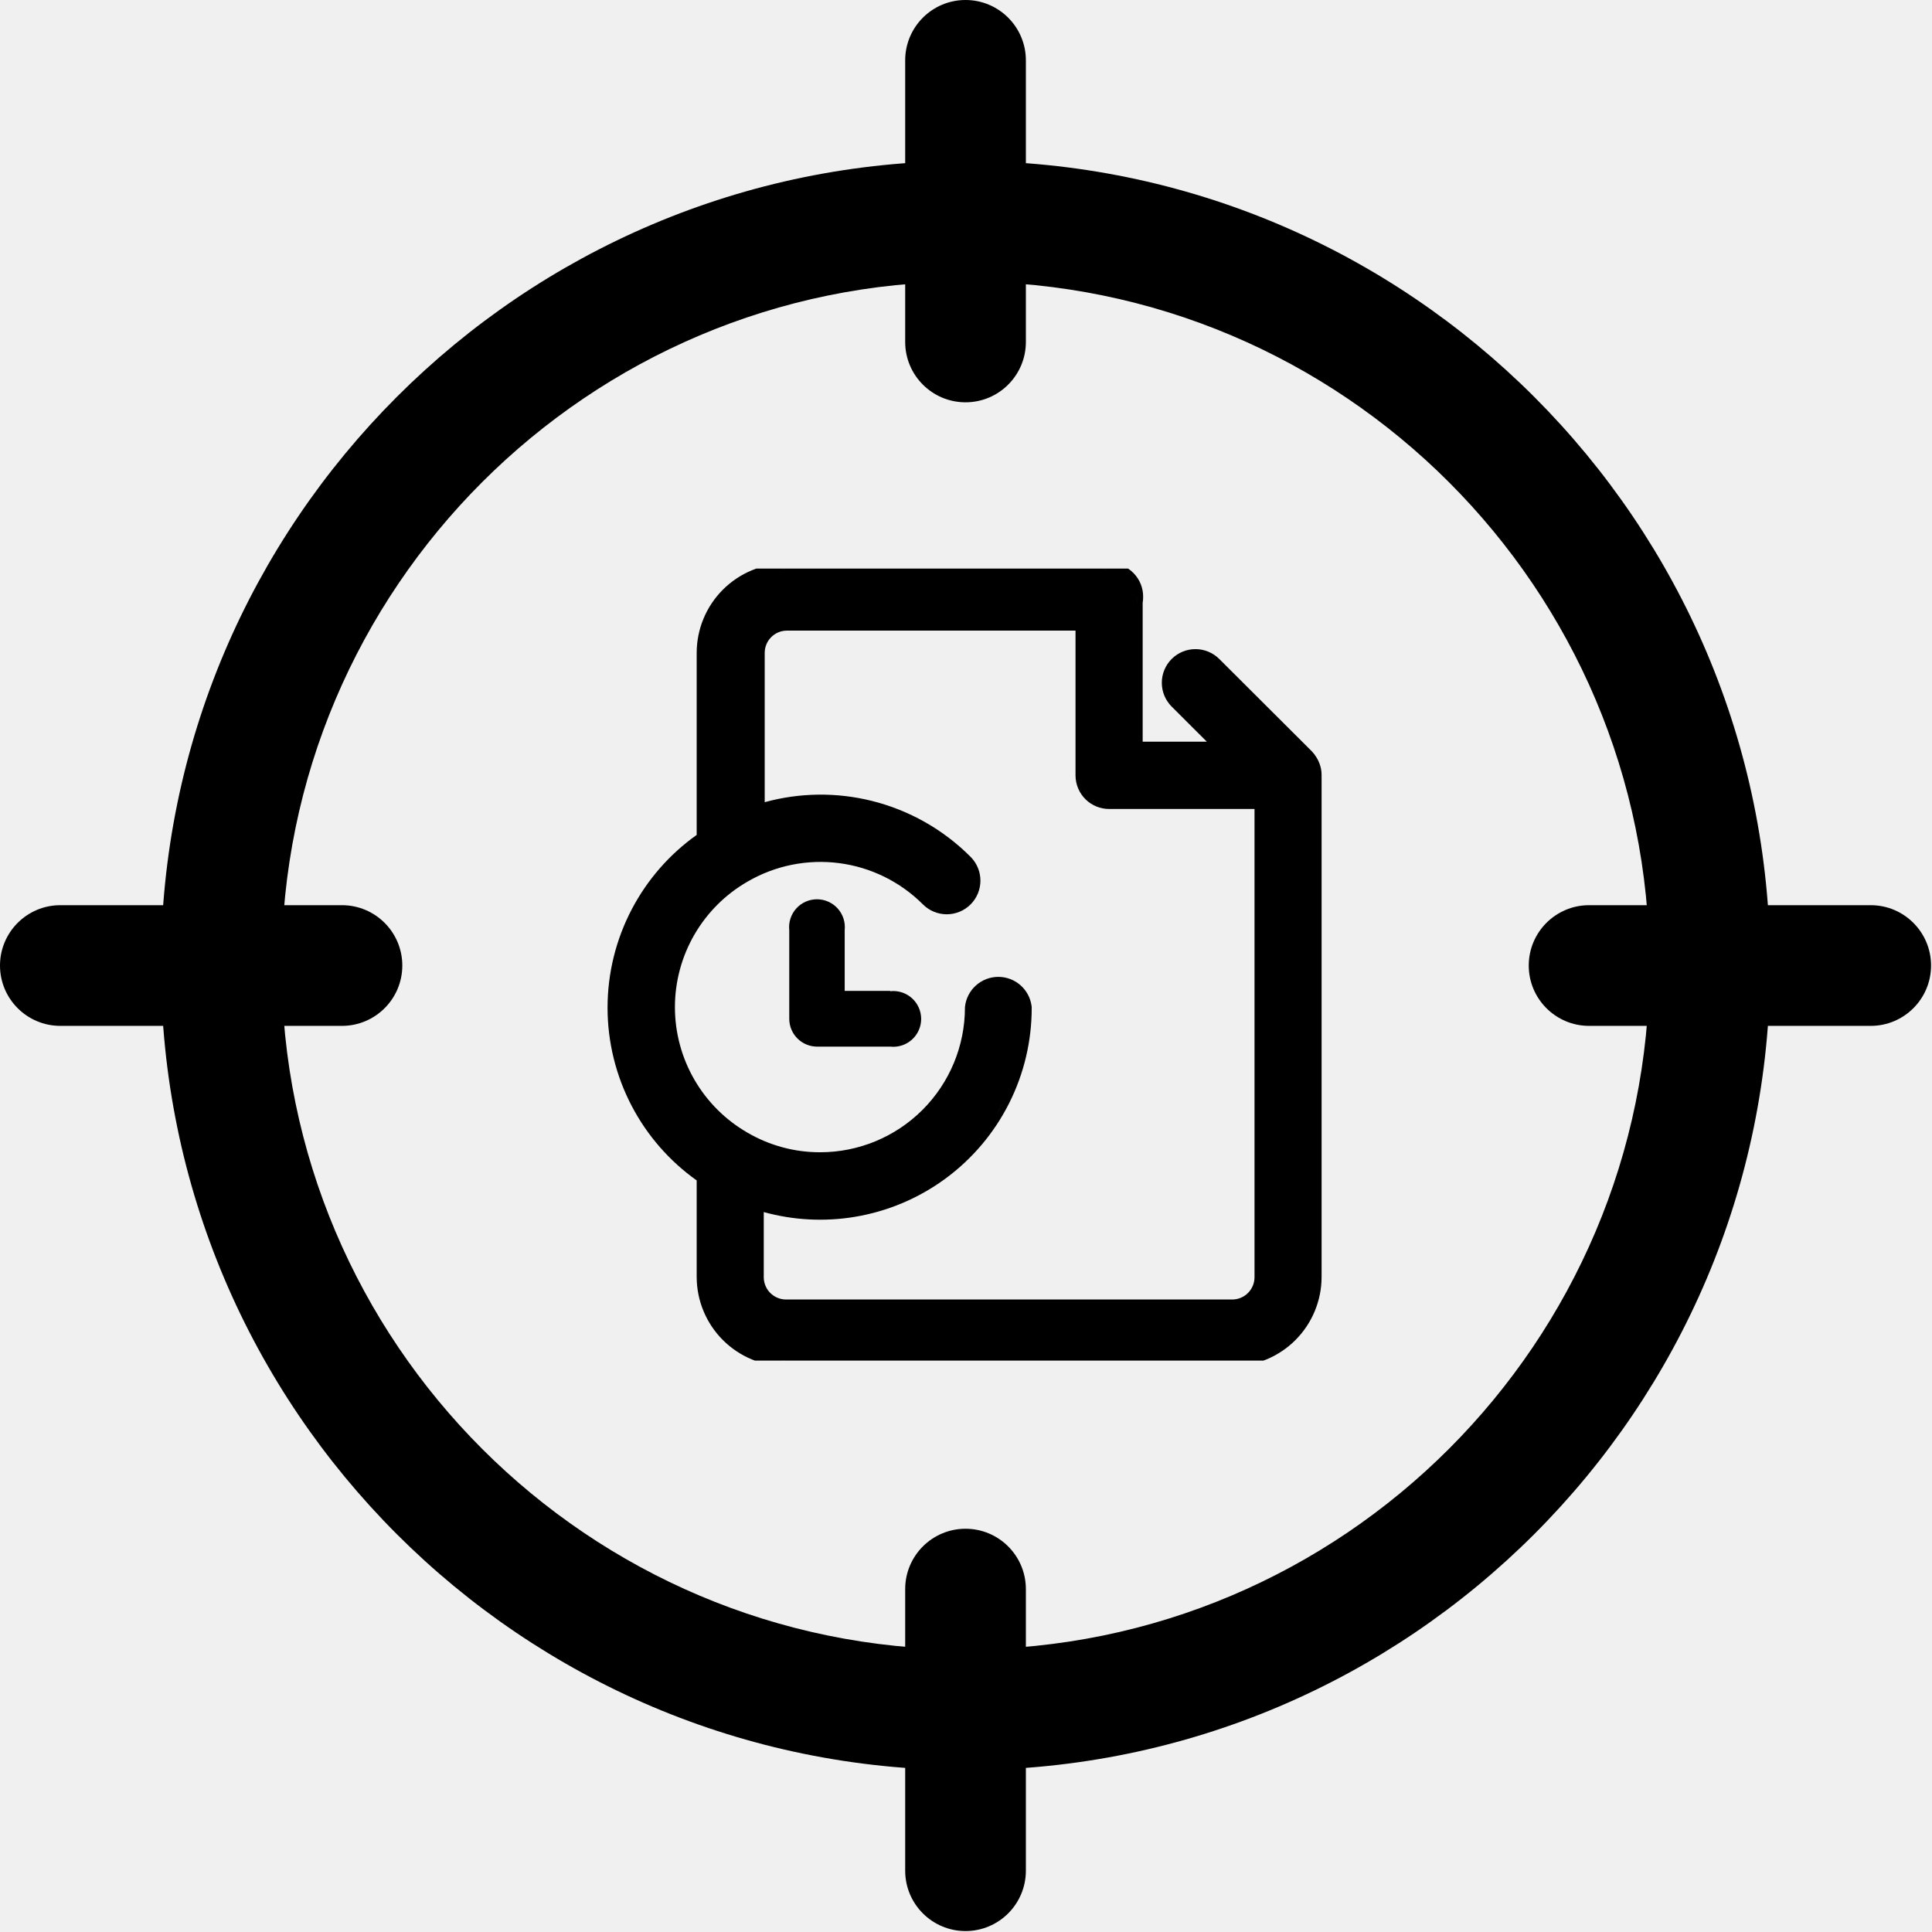
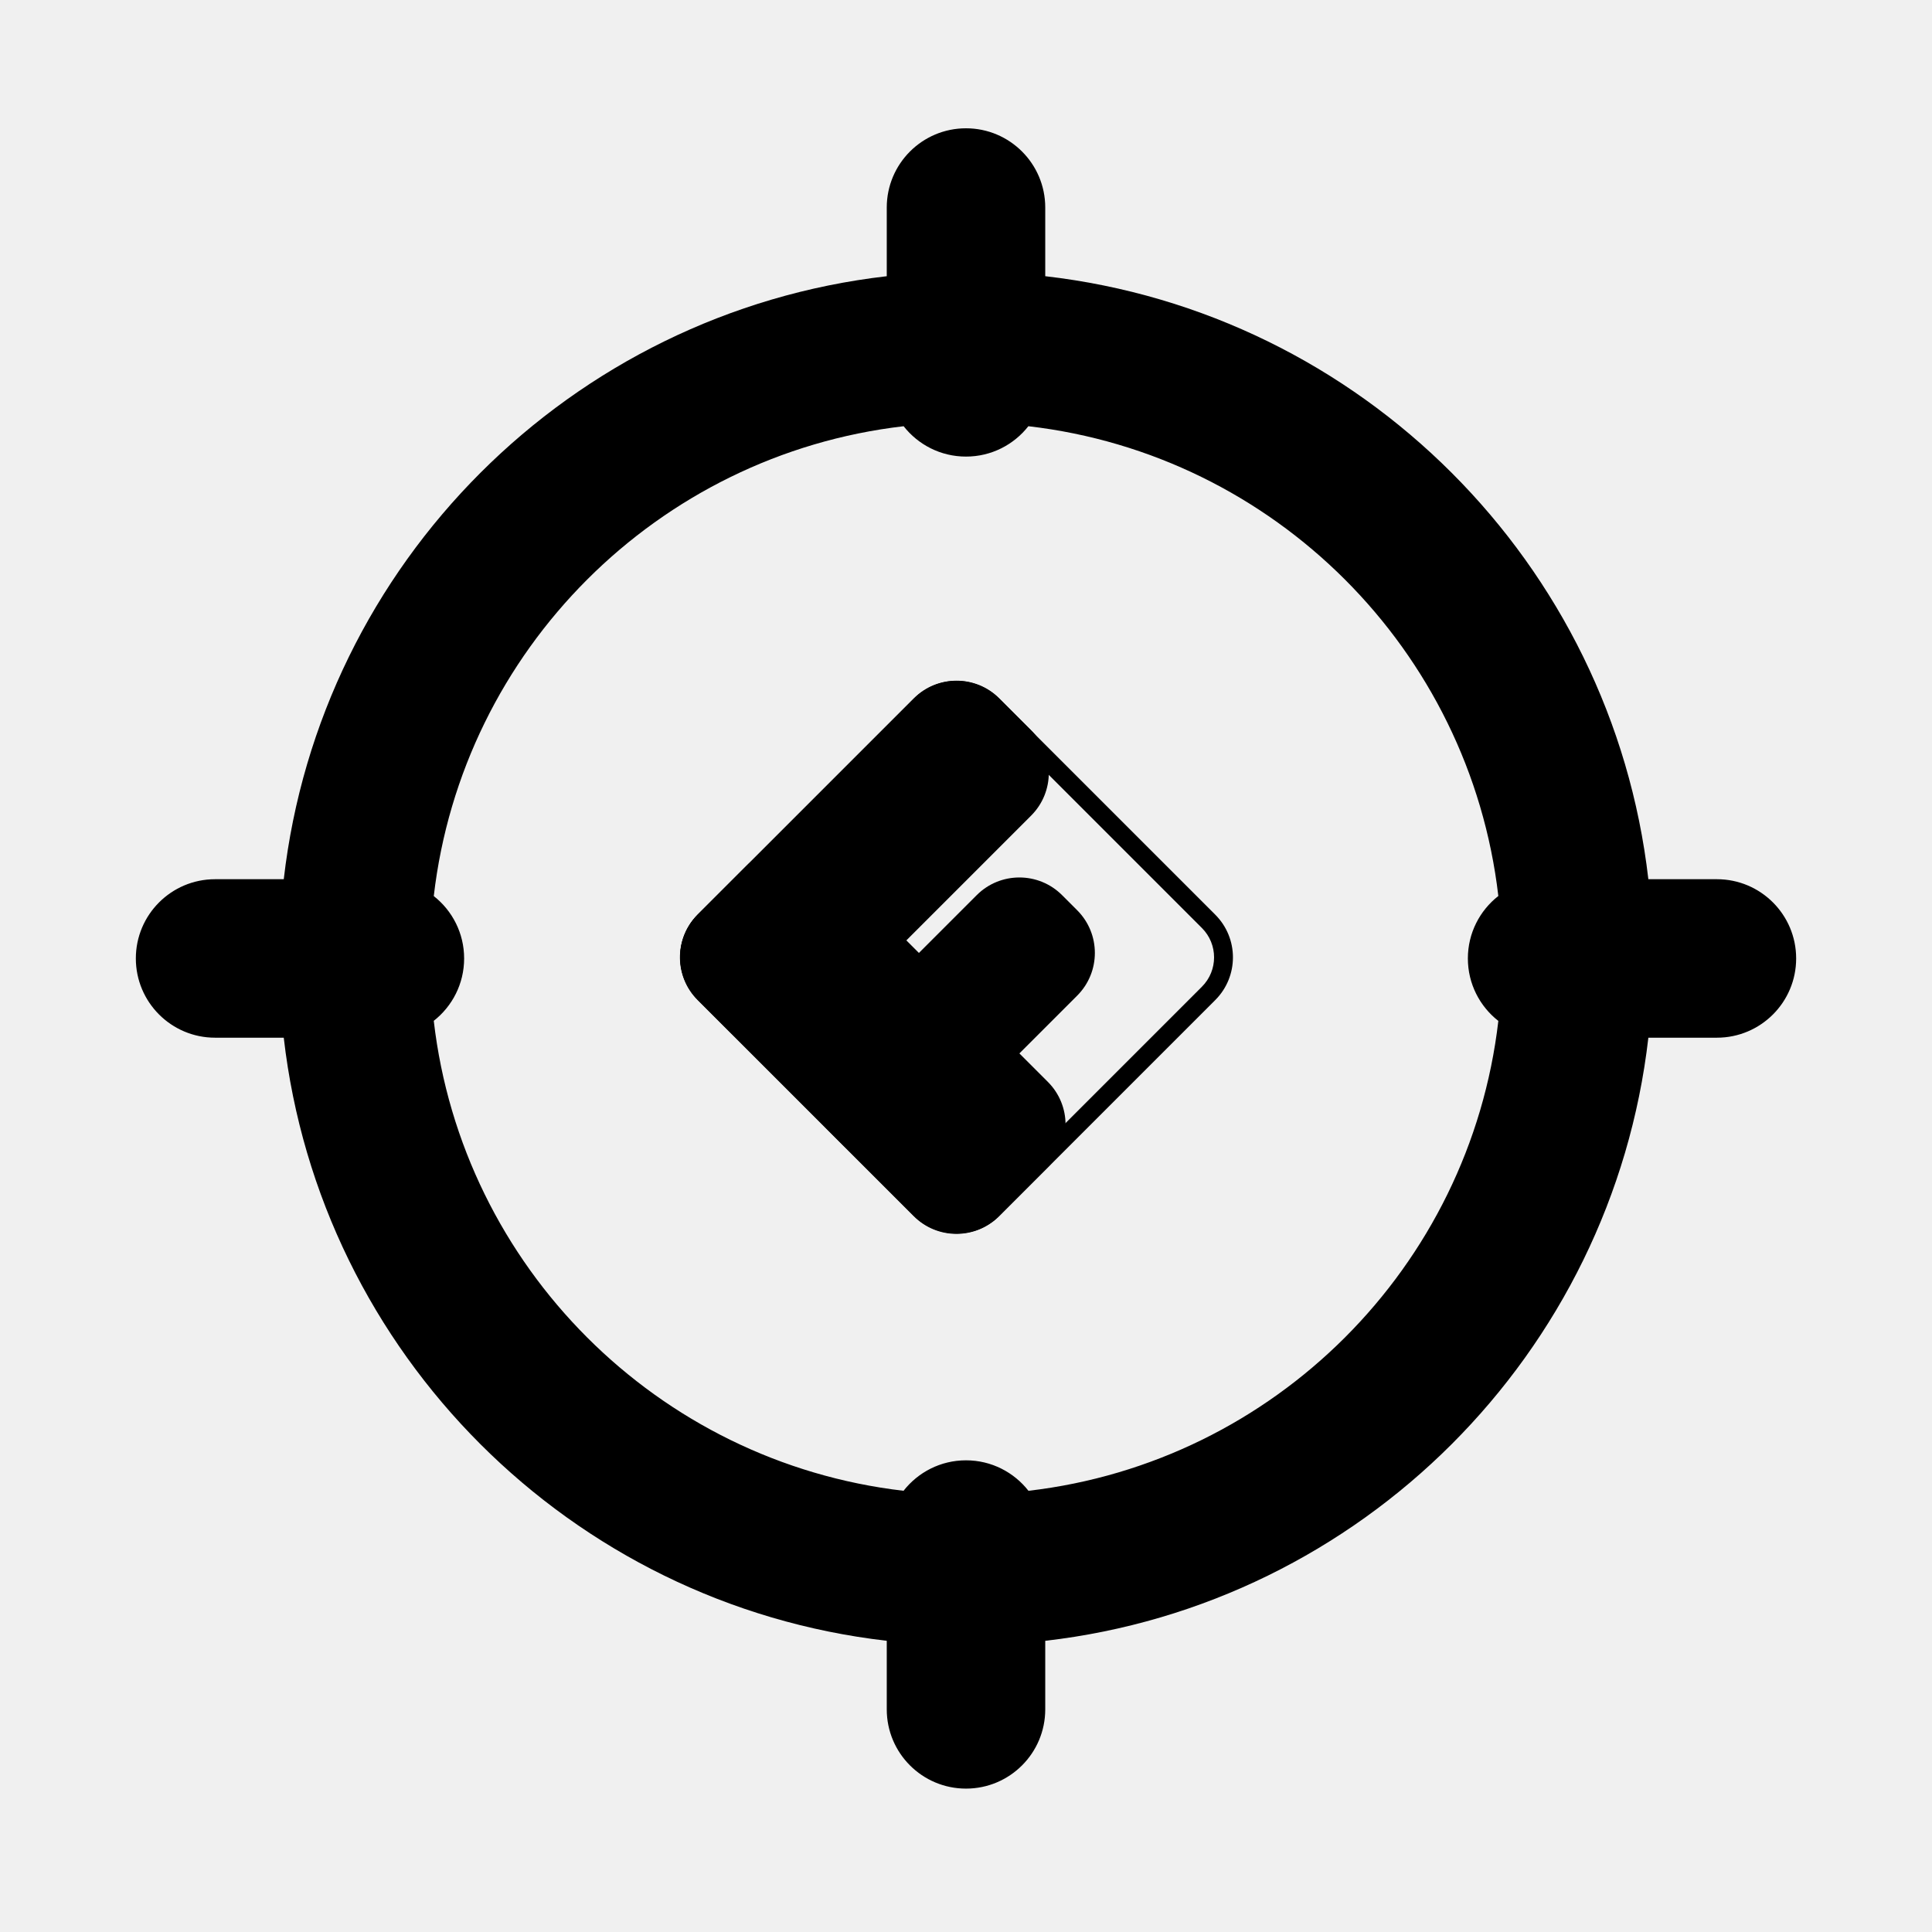
- <svg xmlns="http://www.w3.org/2000/svg" width="683" height="683" viewBox="0 0 683 683" fill="none">
-   <g clip-path="url(#clip0_2001_118)">
-     <path d="M341.333 625.776C184.49 625.776 56.891 498.177 56.891 341.333C56.891 184.49 184.49 56.891 341.333 56.891C498.177 56.891 625.776 184.49 625.776 341.333C625.776 498.177 498.177 625.776 341.333 625.776ZM341.333 99.557C208.016 99.557 99.557 208.016 99.557 341.333C99.557 474.651 208.016 583.109 341.333 583.109C474.651 583.109 583.109 474.651 583.109 341.333C583.109 208.016 474.651 99.557 341.333 99.557Z" fill="currentColor" />
-     <g clip-path="url(#clip1_2001_118)">
-       <path fill-rule="evenodd" clip-rule="evenodd" d="M392.078 199C393.697 198.983 395.302 199.296 396.796 199.921C398.285 200.544 399.631 201.465 400.753 202.625C401.845 203.742 402.707 205.066 403.285 206.518C403.859 207.957 404.142 209.496 404.122 211.045H404.124C404.126 211.736 404.068 212.426 403.956 213.108V262.196H426.633L414.207 249.791L414.205 249.79C411.974 247.559 410.721 244.532 410.721 241.376C410.721 238.22 411.974 235.193 414.205 232.961C416.437 230.73 419.464 229.477 422.62 229.477C425.776 229.477 428.803 230.73 431.034 232.961L463.736 265.579L463.754 265.597L463.771 265.615C464.401 266.276 464.955 267.006 465.421 267.791L465.615 268.131L465.616 268.132L465.924 268.692L465.944 268.729L465.963 268.767C466.416 269.68 466.753 270.645 466.967 271.642L467.025 271.935C467.152 272.614 467.214 273.305 467.208 273.996V451.434C467.2 459.798 463.875 467.817 457.964 473.735C452.052 479.652 444.036 482.984 435.672 483H277.856C269.49 482.984 261.47 479.653 255.554 473.738C249.638 467.822 246.308 459.802 246.292 451.436V417.304C236.699 410.482 228.842 401.493 223.366 391.061C217.727 380.317 214.781 368.365 214.781 356.232C214.781 344.098 217.727 332.146 223.366 321.403C228.842 310.97 236.698 301.981 246.292 295.158V230.79C246.3 222.419 249.627 214.391 255.544 208.469C261.461 202.547 269.485 199.211 277.856 199.196H389.928C390.638 199.075 391.357 199.008 392.078 199ZM276.414 480.961C276.651 480.973 276.888 480.983 277.126 480.989L277.859 481C277.376 480.999 276.895 480.986 276.414 480.961ZM455.488 473.332C455.324 473.481 455.158 473.628 454.991 473.773C455.342 473.469 455.687 473.156 456.024 472.834L455.488 473.332ZM257.567 472.904C257.543 472.881 257.518 472.859 257.494 472.836L257.478 472.821C257.507 472.849 257.538 472.876 257.567 472.904ZM252.504 466.601C252.752 467.014 253.009 467.422 253.277 467.823L252.883 467.216C252.754 467.012 252.628 466.807 252.504 466.601ZM439.433 460.631C438.382 461.072 437.264 461.327 436.128 461.386C437.264 461.327 438.382 461.073 439.434 460.632L439.433 460.631ZM278.195 222.936C276.112 222.936 274.114 223.763 272.641 225.237C271.167 226.71 270.34 228.709 270.34 230.792V283.588C282.638 280.212 295.612 280.03 308.024 283.086C321.314 286.358 333.451 293.213 343.114 302.905L343.521 303.333C345.497 305.516 346.599 308.361 346.6 311.32C346.6 314.475 345.346 317.502 343.114 319.734C340.883 321.965 337.856 323.219 334.7 323.219C331.544 323.219 328.517 321.965 326.285 319.734L326.284 319.733C318.296 311.731 307.884 306.598 296.672 305.136C285.46 303.674 274.079 305.964 264.306 311.649L264.296 311.655C256.487 316.141 249.999 322.607 245.487 330.402C240.976 338.196 238.6 347.044 238.6 356.05C238.6 365.056 240.976 373.903 245.487 381.697C249.999 389.492 256.487 395.959 264.296 400.446L264.307 400.451C272.083 404.982 280.925 407.363 289.925 407.348H289.928C303.507 407.348 316.53 401.954 326.132 392.352C335.734 382.75 341.128 369.727 341.128 356.148V356.041L341.139 355.935C341.45 353.026 342.827 350.334 345.003 348.378C347.179 346.423 350.002 345.341 352.928 345.341C355.853 345.341 358.676 346.423 360.853 348.378C362.893 350.211 364.23 352.692 364.646 355.392L364.717 355.935L364.728 356.037V356.141C364.767 367.914 362.027 379.531 356.73 390.045C351.434 400.559 343.729 409.674 334.245 416.65C324.761 423.625 313.763 428.263 302.148 430.187C291.427 431.962 280.458 431.376 270.004 428.487V451.538L270.015 451.928C270.116 453.869 270.932 455.71 272.312 457.091C273.785 458.564 275.782 459.394 277.865 459.4H435.634C436.673 459.397 437.702 459.189 438.66 458.787C439.618 458.386 440.488 457.798 441.219 457.059C441.949 456.32 442.526 455.444 442.917 454.482C443.308 453.519 443.505 452.488 443.496 451.448V285.991H392.1C388.954 285.991 385.936 284.744 383.708 282.523C381.481 280.301 380.225 277.287 380.216 274.142V222.936H278.195ZM326.424 394.854C326.802 394.497 327.177 394.135 327.546 393.766L327.075 394.231C326.86 394.441 326.642 394.648 326.424 394.854ZM353.95 391.048C353.446 391.98 352.921 392.899 352.378 393.806C353.105 392.593 353.798 391.358 354.454 390.101L353.95 391.048ZM236.629 357.803C236.64 358.131 236.655 358.459 236.672 358.786C236.655 358.45 236.639 358.113 236.628 357.776L236.629 357.803ZM344.6 311.321C344.6 311.643 344.583 311.964 344.552 312.282C344.567 312.126 344.579 311.969 344.587 311.811L344.6 311.321ZM341.7 304.321C341.927 304.548 342.142 304.785 342.345 305.031C342.246 304.911 342.143 304.792 342.038 304.676L341.7 304.321ZM390.643 283.884C390.784 283.905 390.927 283.922 391.069 283.937C390.765 283.905 390.464 283.86 390.166 283.801L390.643 283.884ZM383.39 278.78C383.693 279.345 384.052 279.883 384.464 280.384C384.67 280.634 384.889 280.876 385.12 281.107C384.425 280.414 383.845 279.629 383.39 278.78ZM464.172 269.656C464.264 269.842 464.351 270.031 464.432 270.222C464.392 270.129 464.352 270.036 464.31 269.945C464.265 269.848 464.219 269.752 464.172 269.656ZM401.956 264.196L431.468 264.197L431.467 264.196H401.956ZM402.124 211.052C402.126 211.69 402.07 212.328 401.956 212.956L402.031 212.484C402.095 212.009 402.126 211.531 402.124 211.052ZM256.959 209.882L256.647 210.202C256.751 210.096 256.854 209.987 256.959 209.882ZM399.324 204.024L399.011 203.713C399.001 203.704 398.991 203.696 398.981 203.687C399.098 203.796 399.213 203.908 399.324 204.024ZM396.024 201.766L395.614 201.605C395.602 201.6 395.59 201.596 395.578 201.592C395.728 201.646 395.877 201.704 396.024 201.766ZM391.016 201.062C390.872 201.077 390.727 201.094 390.584 201.114L390.084 201.196H277.859C277.124 201.197 276.392 201.226 275.664 201.281L276.394 201.236C276.881 201.211 277.37 201.197 277.86 201.197L390.084 201.196C390.393 201.138 390.704 201.094 391.016 201.062Z" fill="currentColor" />
-       <path d="M314.632 350.292H298.616V328.816C298.763 327.441 298.619 326.051 298.194 324.735C297.769 323.419 297.071 322.208 296.147 321.179C295.222 320.15 294.092 319.328 292.829 318.765C291.566 318.202 290.199 317.911 288.816 317.911C287.433 317.911 286.066 318.202 284.803 318.765C283.54 319.328 282.409 320.15 281.485 321.179C280.561 322.208 279.863 323.419 279.438 324.735C279.013 326.051 278.869 327.441 279.016 328.816V360.148C279.016 362.762 280.054 365.269 281.903 367.117C283.751 368.966 286.258 370.004 288.872 370.004H314.744C316.119 370.151 317.509 370.007 318.825 369.582C320.141 369.157 321.352 368.459 322.381 367.535C323.41 366.611 324.232 365.48 324.795 364.217C325.358 362.954 325.649 361.587 325.649 360.204C325.649 358.821 325.358 357.454 324.795 356.191C324.232 354.928 323.41 353.798 322.381 352.873C321.352 351.949 320.141 351.251 318.825 350.826C317.509 350.401 316.119 350.257 314.744 350.404L314.632 350.292Z" fill="currentColor" />
-     </g>
-     <path d="M341.333 142.224C329.557 142.224 320 132.667 320 120.891V21.333C320 9.557 329.557 0 341.333 0C353.109 0 362.667 9.557 362.667 21.333V120.891C362.667 132.667 353.109 142.224 341.333 142.224Z" fill="currentColor" />
-     <path d="M341.333 682.667C329.557 682.667 320 673.109 320 661.333V561.776C320 550 329.557 540.443 341.333 540.443C353.109 540.443 362.667 550 362.667 561.776V661.333C362.667 673.109 353.109 682.667 341.333 682.667Z" fill="currentColor" />
-     <path d="M120.891 362.667H21.333C9.557 362.667 0 353.109 0 341.333C0 329.557 9.557 320 21.333 320H120.891C132.667 320 142.224 329.557 142.224 341.333C142.224 353.109 132.667 362.667 120.891 362.667Z" fill="currentColor" />
-     <path d="M661.333 362.667H561.776C550 362.667 540.443 353.109 540.443 341.333C540.443 329.557 550 320 561.776 320H661.333C673.109 320 682.667 329.557 682.667 341.333C682.667 353.109 673.109 362.667 661.333 362.667Z" fill="currentColor" />
-   </g>
-   <defs>
-     <clipPath id="clip0_2001_118">
-       <rect width="682.667" height="682.667" fill="white" />
-     </clipPath>
-     <clipPath id="clip1_2001_118">
-       <rect width="280" height="280" fill="white" transform="translate(201 201)" />
-     </clipPath>
-   </defs>
+ <svg xmlns="http://www.w3.org/2000/svg" width="512" height="512" viewBox="0 0 512 512" fill="none">
+   <path d="M318.521 261.49L322.056 265.025L264.78 322.301L261.245 318.765L318.521 261.49ZM318.521 245.933L261.245 188.658C256.949 184.362 249.984 184.362 245.689 188.658L188.413 245.933C184.117 250.229 184.117 257.194 188.413 261.49L245.689 318.765C249.984 323.061 256.949 323.061 261.245 318.765L264.78 322.301L264.485 322.589C258.217 328.548 248.304 328.452 242.153 322.301L184.877 265.025C178.727 258.874 178.63 248.962 184.589 242.693L184.877 242.398L242.153 185.122C248.401 178.874 258.532 178.874 264.78 185.122L322.056 242.398C328.304 248.646 328.304 258.777 322.056 265.025L318.521 261.49C322.816 257.194 322.816 250.229 318.521 245.933Z" fill="currentColor" />
+   <path d="M184.94 264.962C178.692 258.714 178.692 248.583 184.94 242.335L197.815 229.459C204.064 223.211 214.195 223.211 220.443 229.459L277.697 286.714C283.945 292.962 283.945 303.093 277.697 309.341L264.822 322.217C258.573 328.465 248.443 328.465 242.194 322.217L184.94 264.962Z" fill="currentColor" />
+   <path d="M219.334 299.356C213.085 293.107 213.085 282.977 219.334 276.728L258.836 237.226C265.085 230.977 275.215 230.977 281.464 237.226L285.463 241.225C291.712 247.474 291.712 257.605 285.463 263.853L245.961 303.356C239.712 309.604 229.582 309.604 223.333 303.356L219.334 299.356Z" fill="currentColor" />
+   <path d="M184.94 264.962C178.692 258.714 178.692 248.583 184.94 242.335L242.194 185.081C248.443 178.832 258.573 178.832 264.822 185.081L273.259 193.518C279.508 199.767 279.508 209.897 273.259 216.146L216.005 273.4C209.757 279.648 199.626 279.648 193.378 273.4L184.94 264.962Z" fill="currentColor" />
+   <path fill-rule="evenodd" clip-rule="evenodd" d="M256 34C267.598 34 277 43.402 277 55V73.196C360.744 82.81 427.203 149.26 436.83 233H455C466.598 233 476 242.402 476 254C476 265.598 466.598 275 455 275H436.832C427.217 358.754 360.754 425.216 277 434.831V453C277 464.598 267.598 474 256 474C244.402 474 235 464.598 235 453V434.827C151.26 425.2 84.812 358.744 75.198 275H57C45.402 275 36 265.598 36 254C36 242.402 45.402 233 57 233H75.2C84.826 149.27 151.27 82.826 235 73.2V55C235 43.402 244.402 34 256 34ZM272.53 112.95C268.686 117.851 262.711 121 256 121C249.29 121 243.315 117.853 239.471 112.954C174.26 120.52 122.52 172.26 114.954 237.471C119.853 241.315 123 247.29 123 254C123 260.711 119.851 266.686 114.95 270.53C122.503 335.747 174.239 387.497 239.449 395.073C243.293 390.159 249.277 387 256 387C262.724 387 268.708 390.161 272.552 395.076C337.768 387.513 389.513 335.768 397.076 270.552C392.161 266.708 389 260.724 389 254C389 247.277 392.159 241.293 397.073 237.449C389.497 172.239 337.747 120.503 272.53 112.95Z" fill="currentColor" />
</svg>
